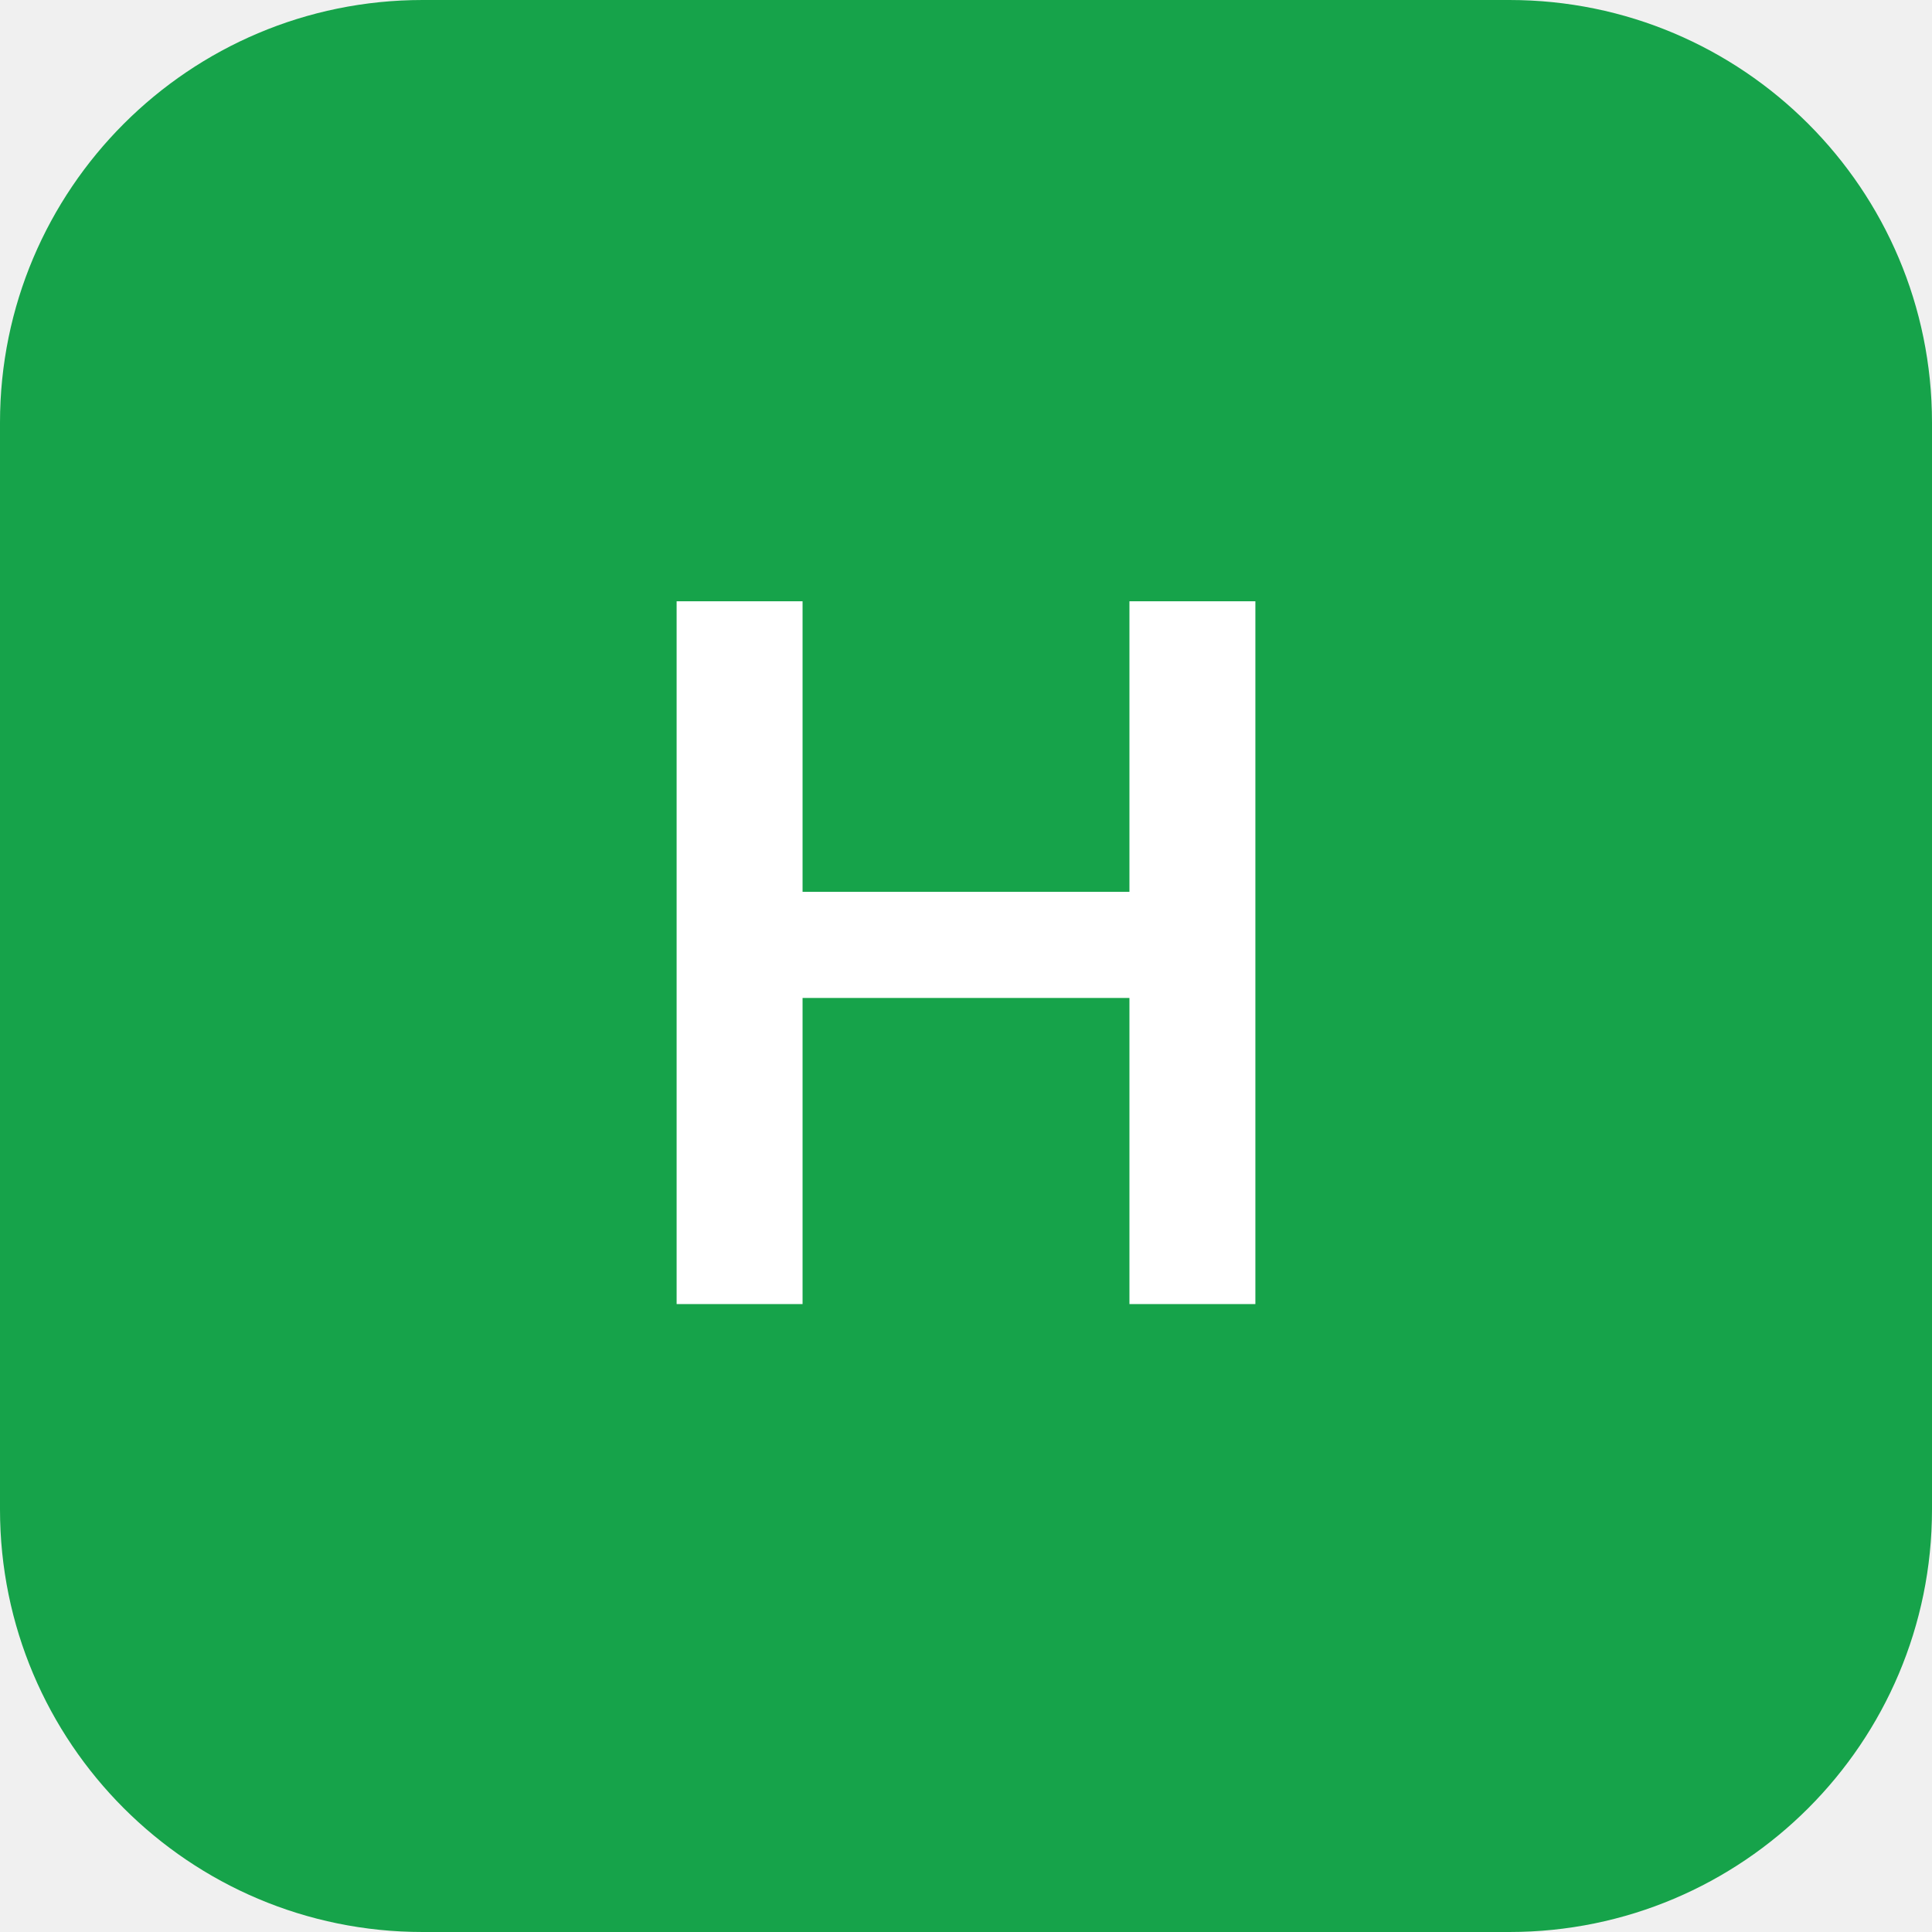
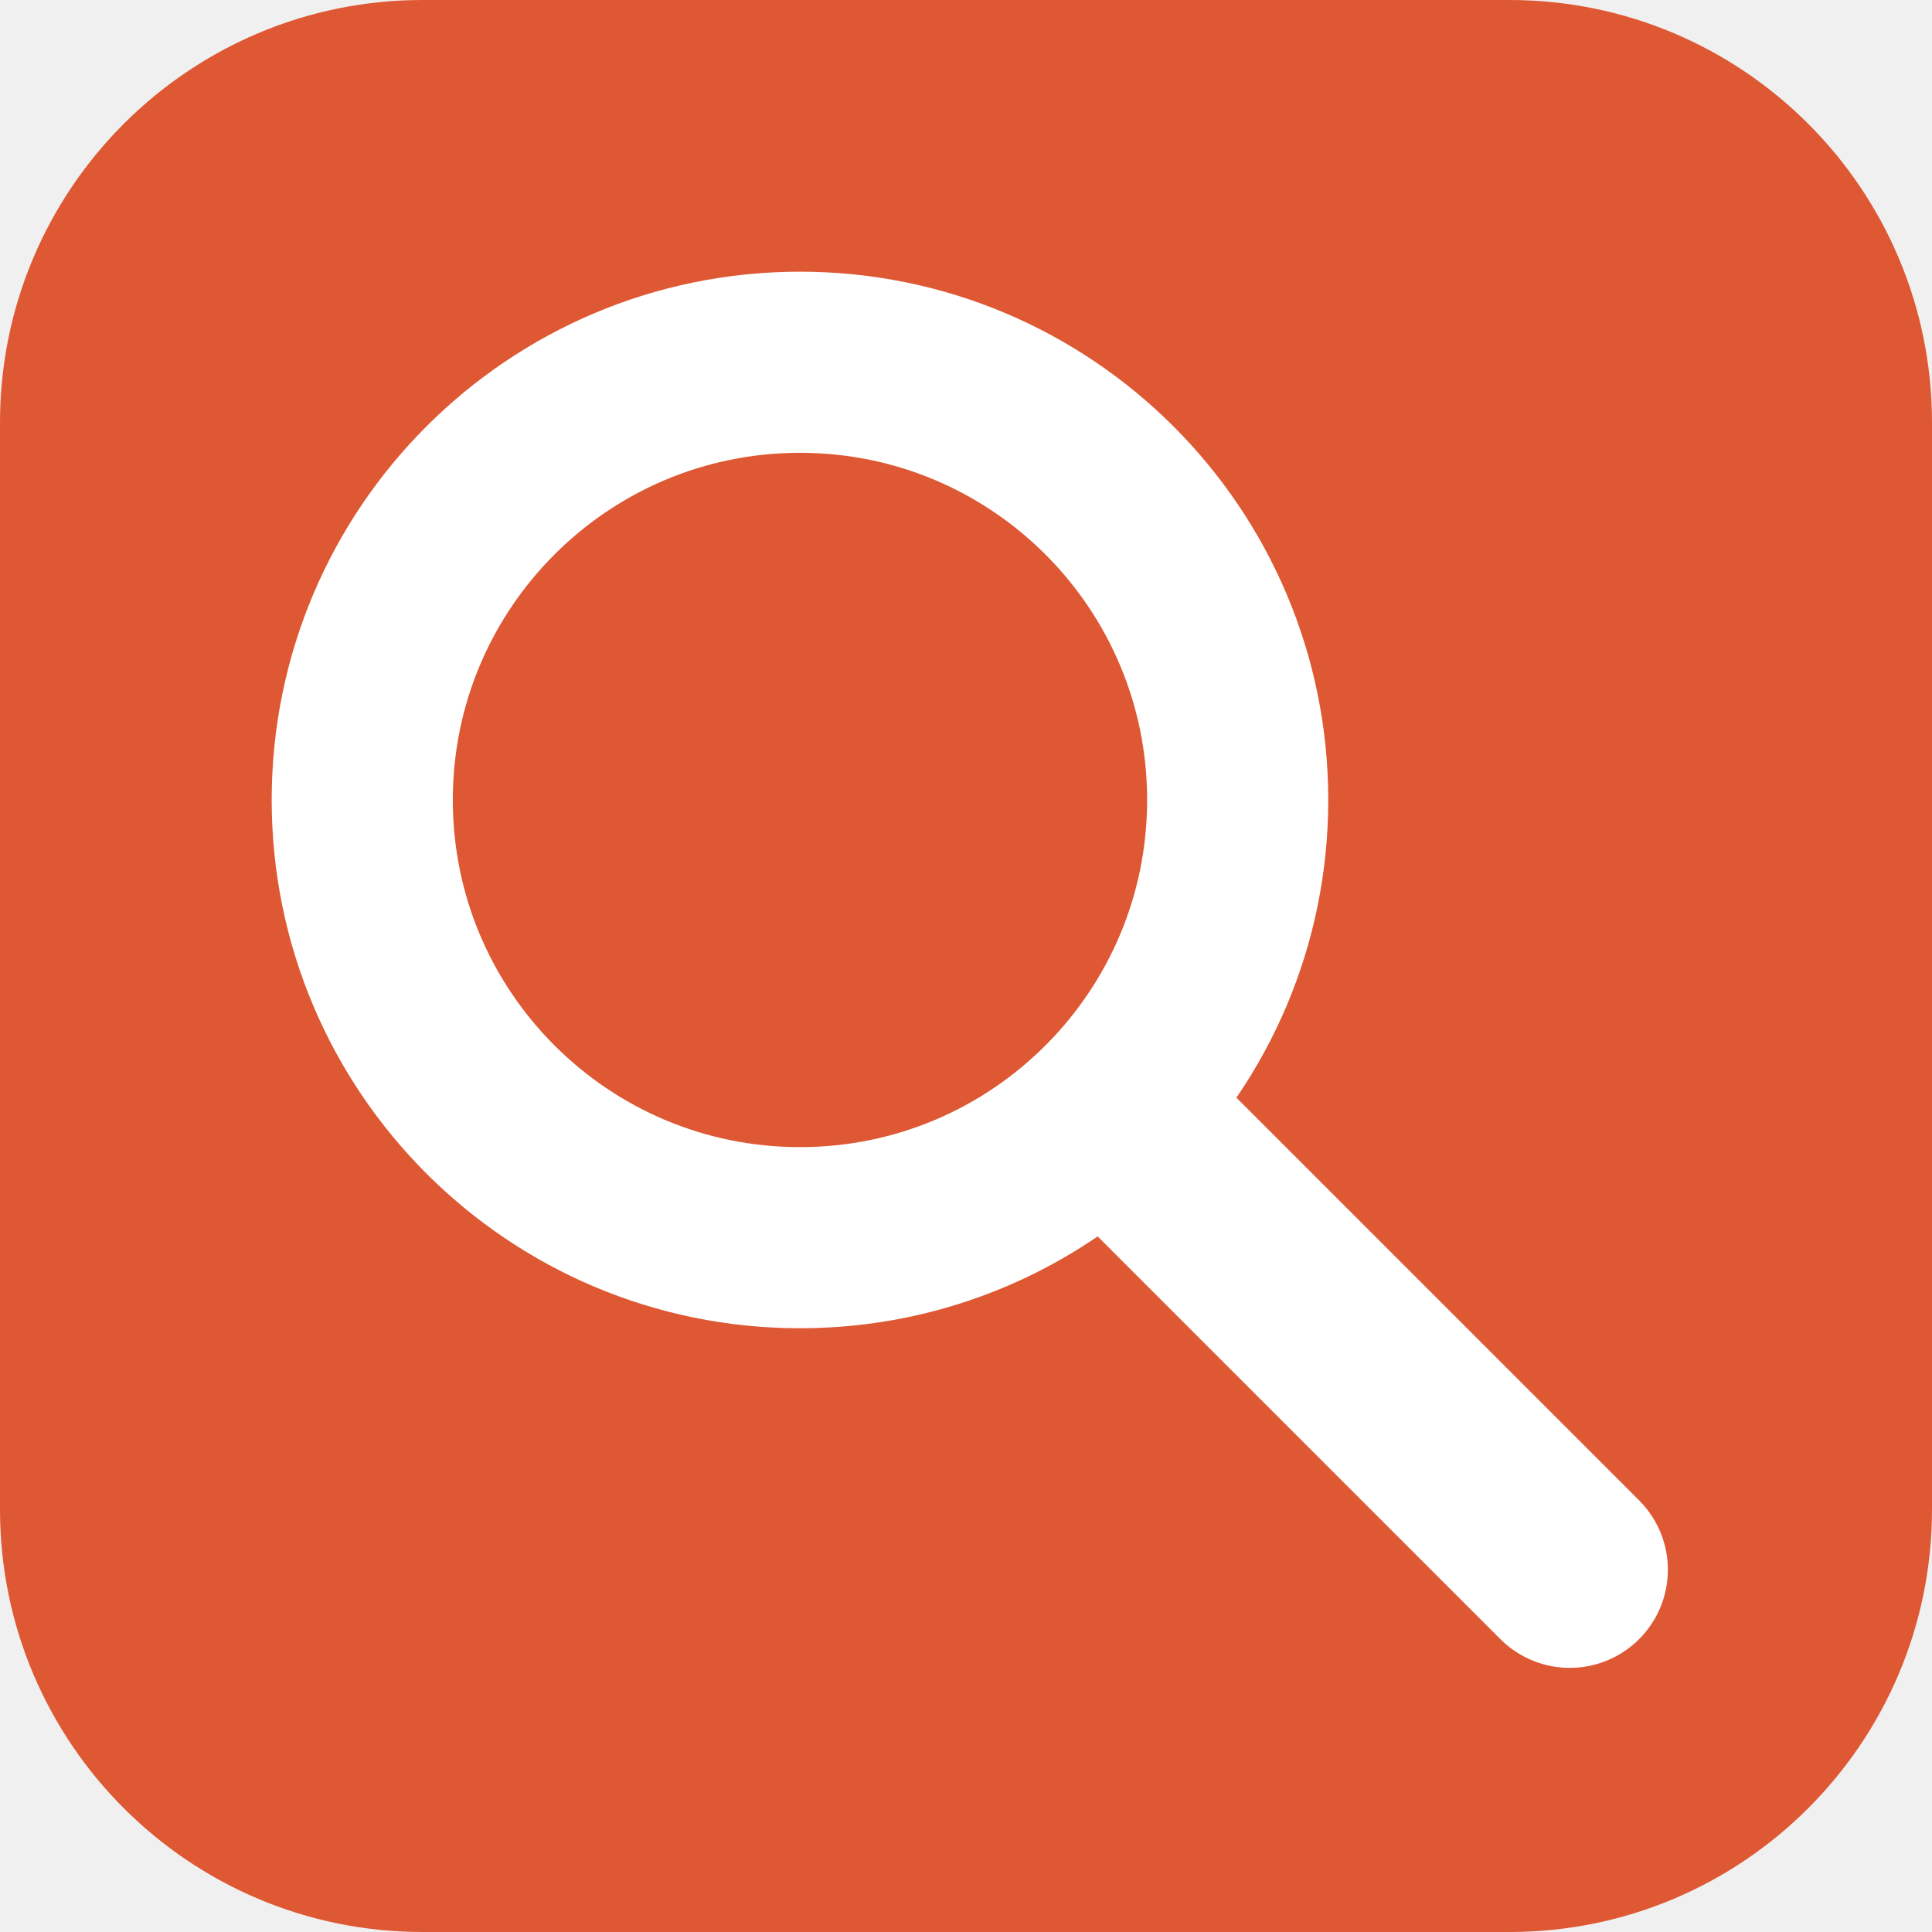
- <svg xmlns="http://www.w3.org/2000/svg" viewBox="0 0 64 64">
-   <rect width="64" height="64" rx="14" fill="#16a34a" />
-   <text x="32" y="32" dy="0.35em" text-anchor="middle" font-family="ui-sans-serif, system-ui, -apple-system, sans-serif" font-size="32" font-weight="600" fill="#ffffff">H</text>
+ <svg xmlns="http://www.w3.org/2000/svg" viewBox="0 0 128 128">
+   <rect width="128" height="128" rx="28" fill="#de5833" />
+   <circle cx="53" cy="53" r="29" fill="none" stroke="#fff" stroke-width="12" />
+   <path d="m75 75 29 29" fill="none" stroke="#fff" stroke-linecap="round" stroke-width="13" />
</svg>
